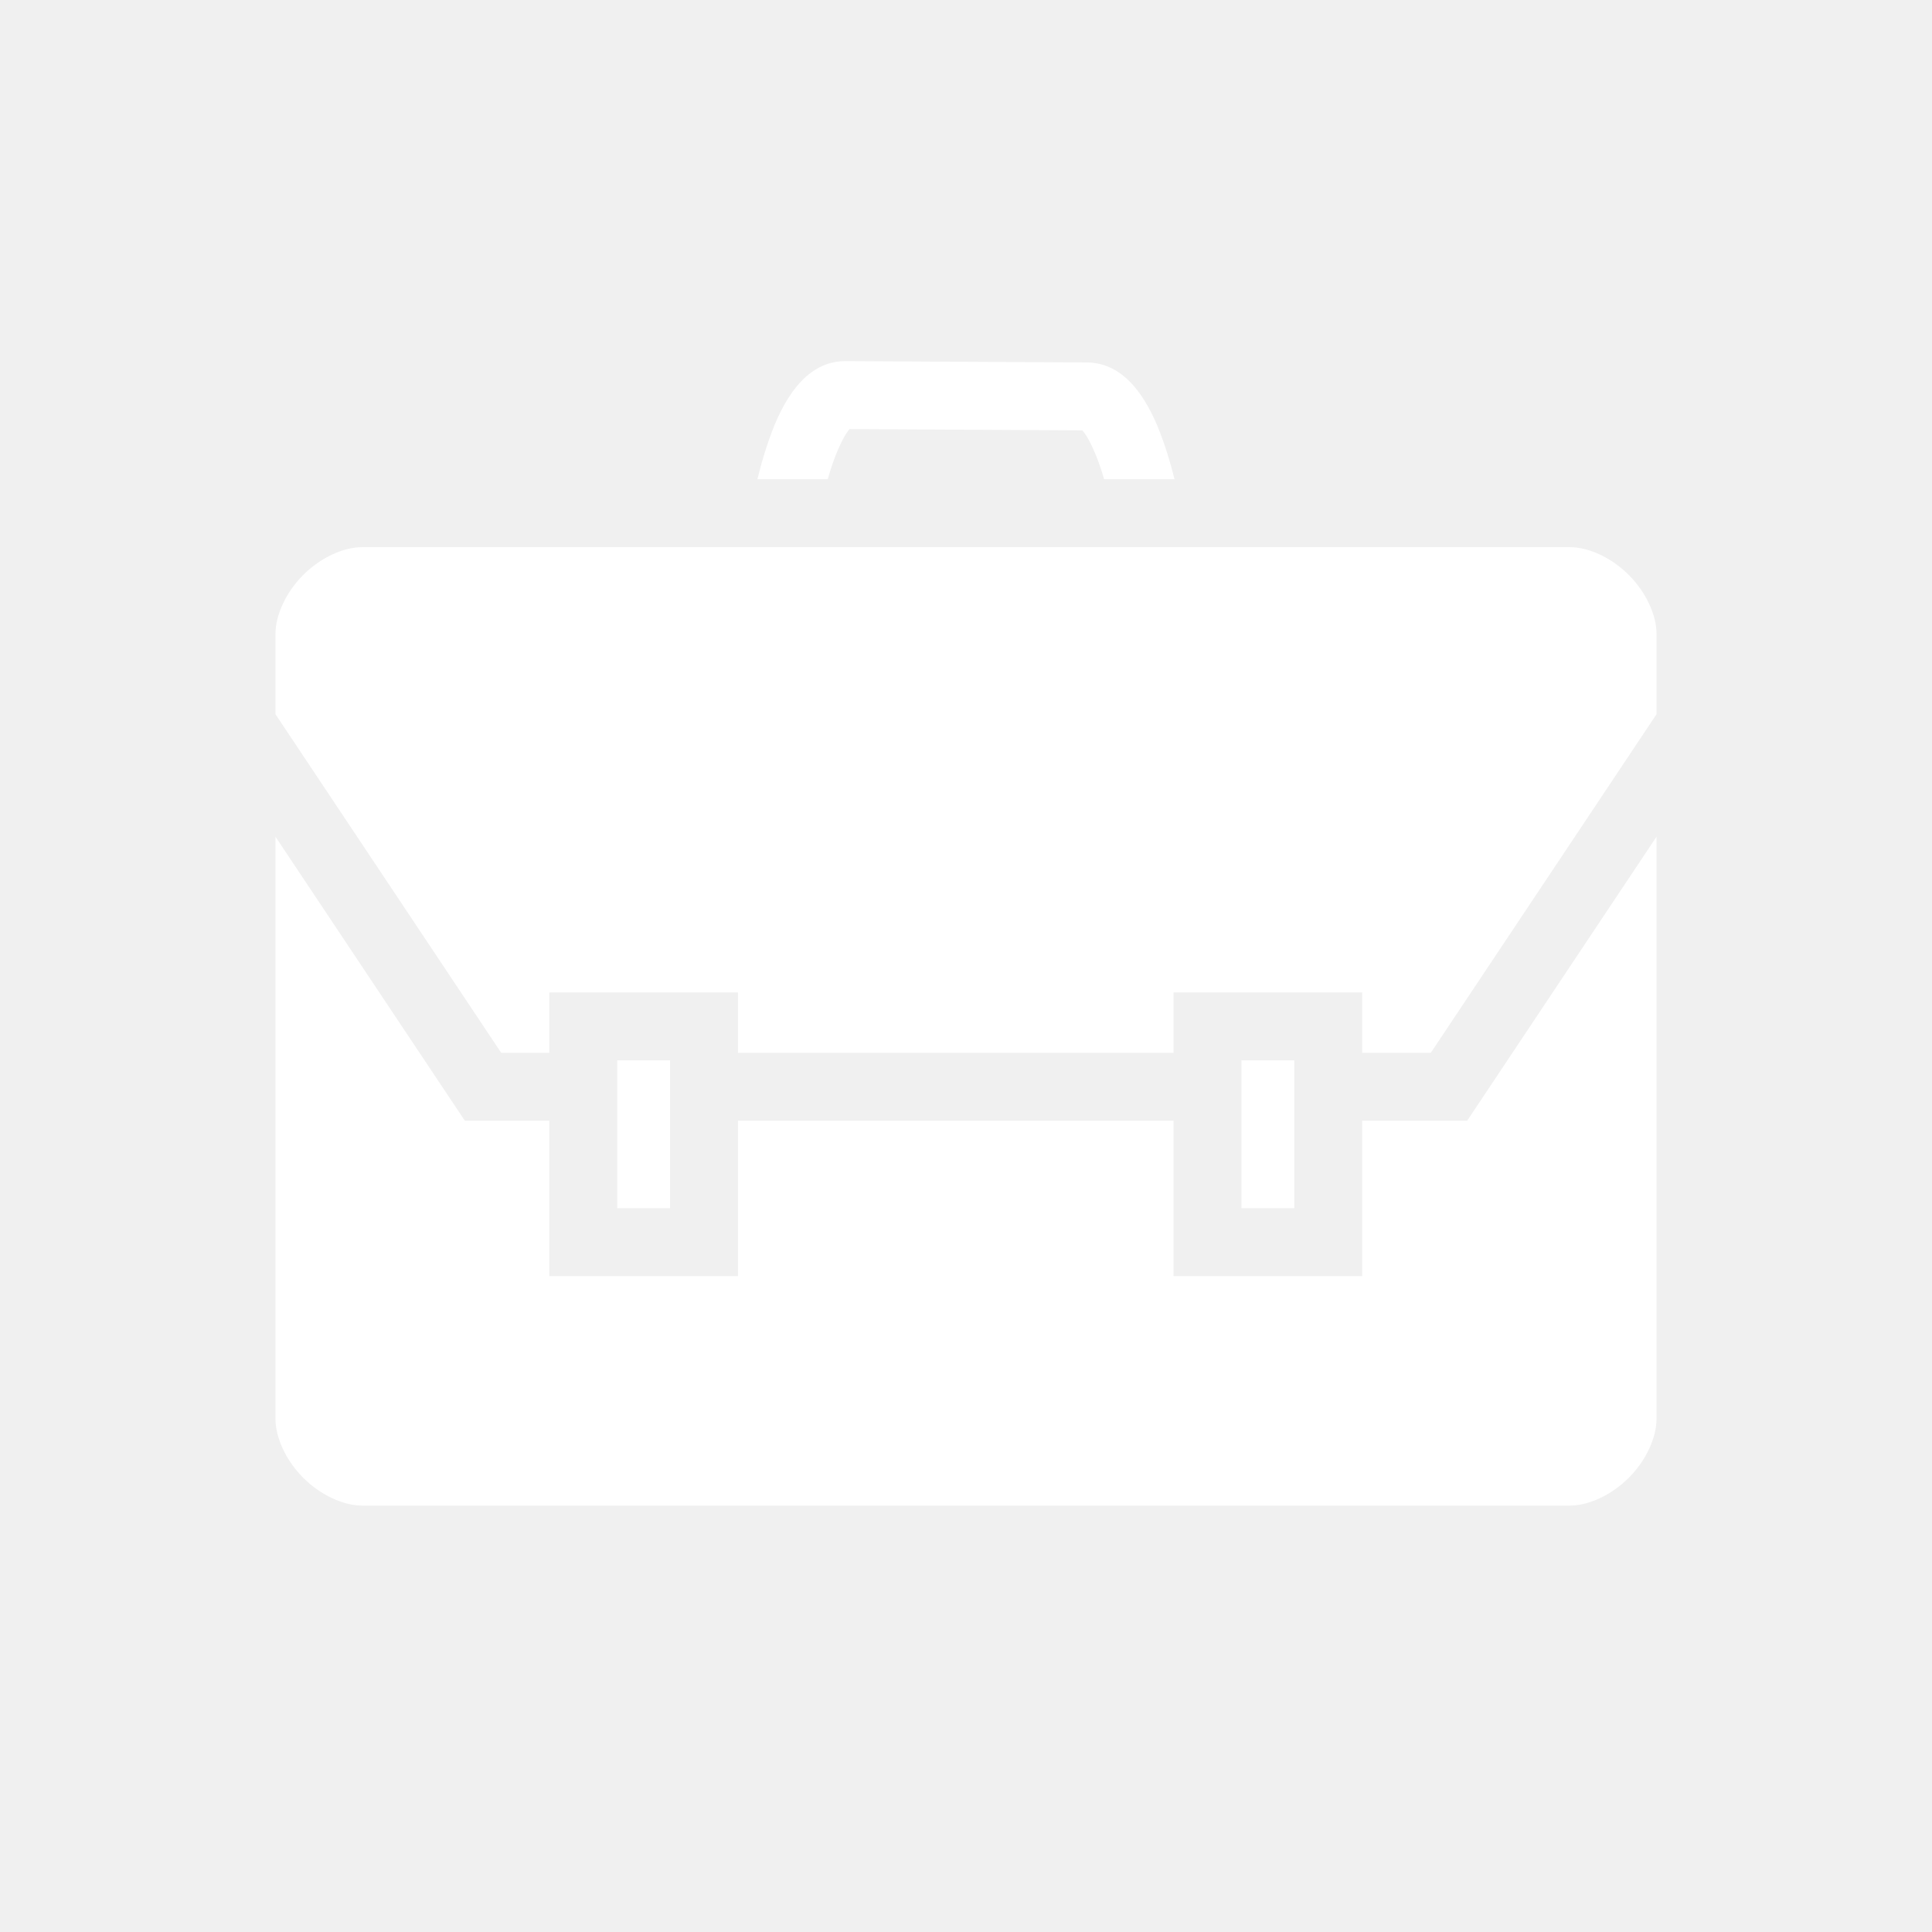
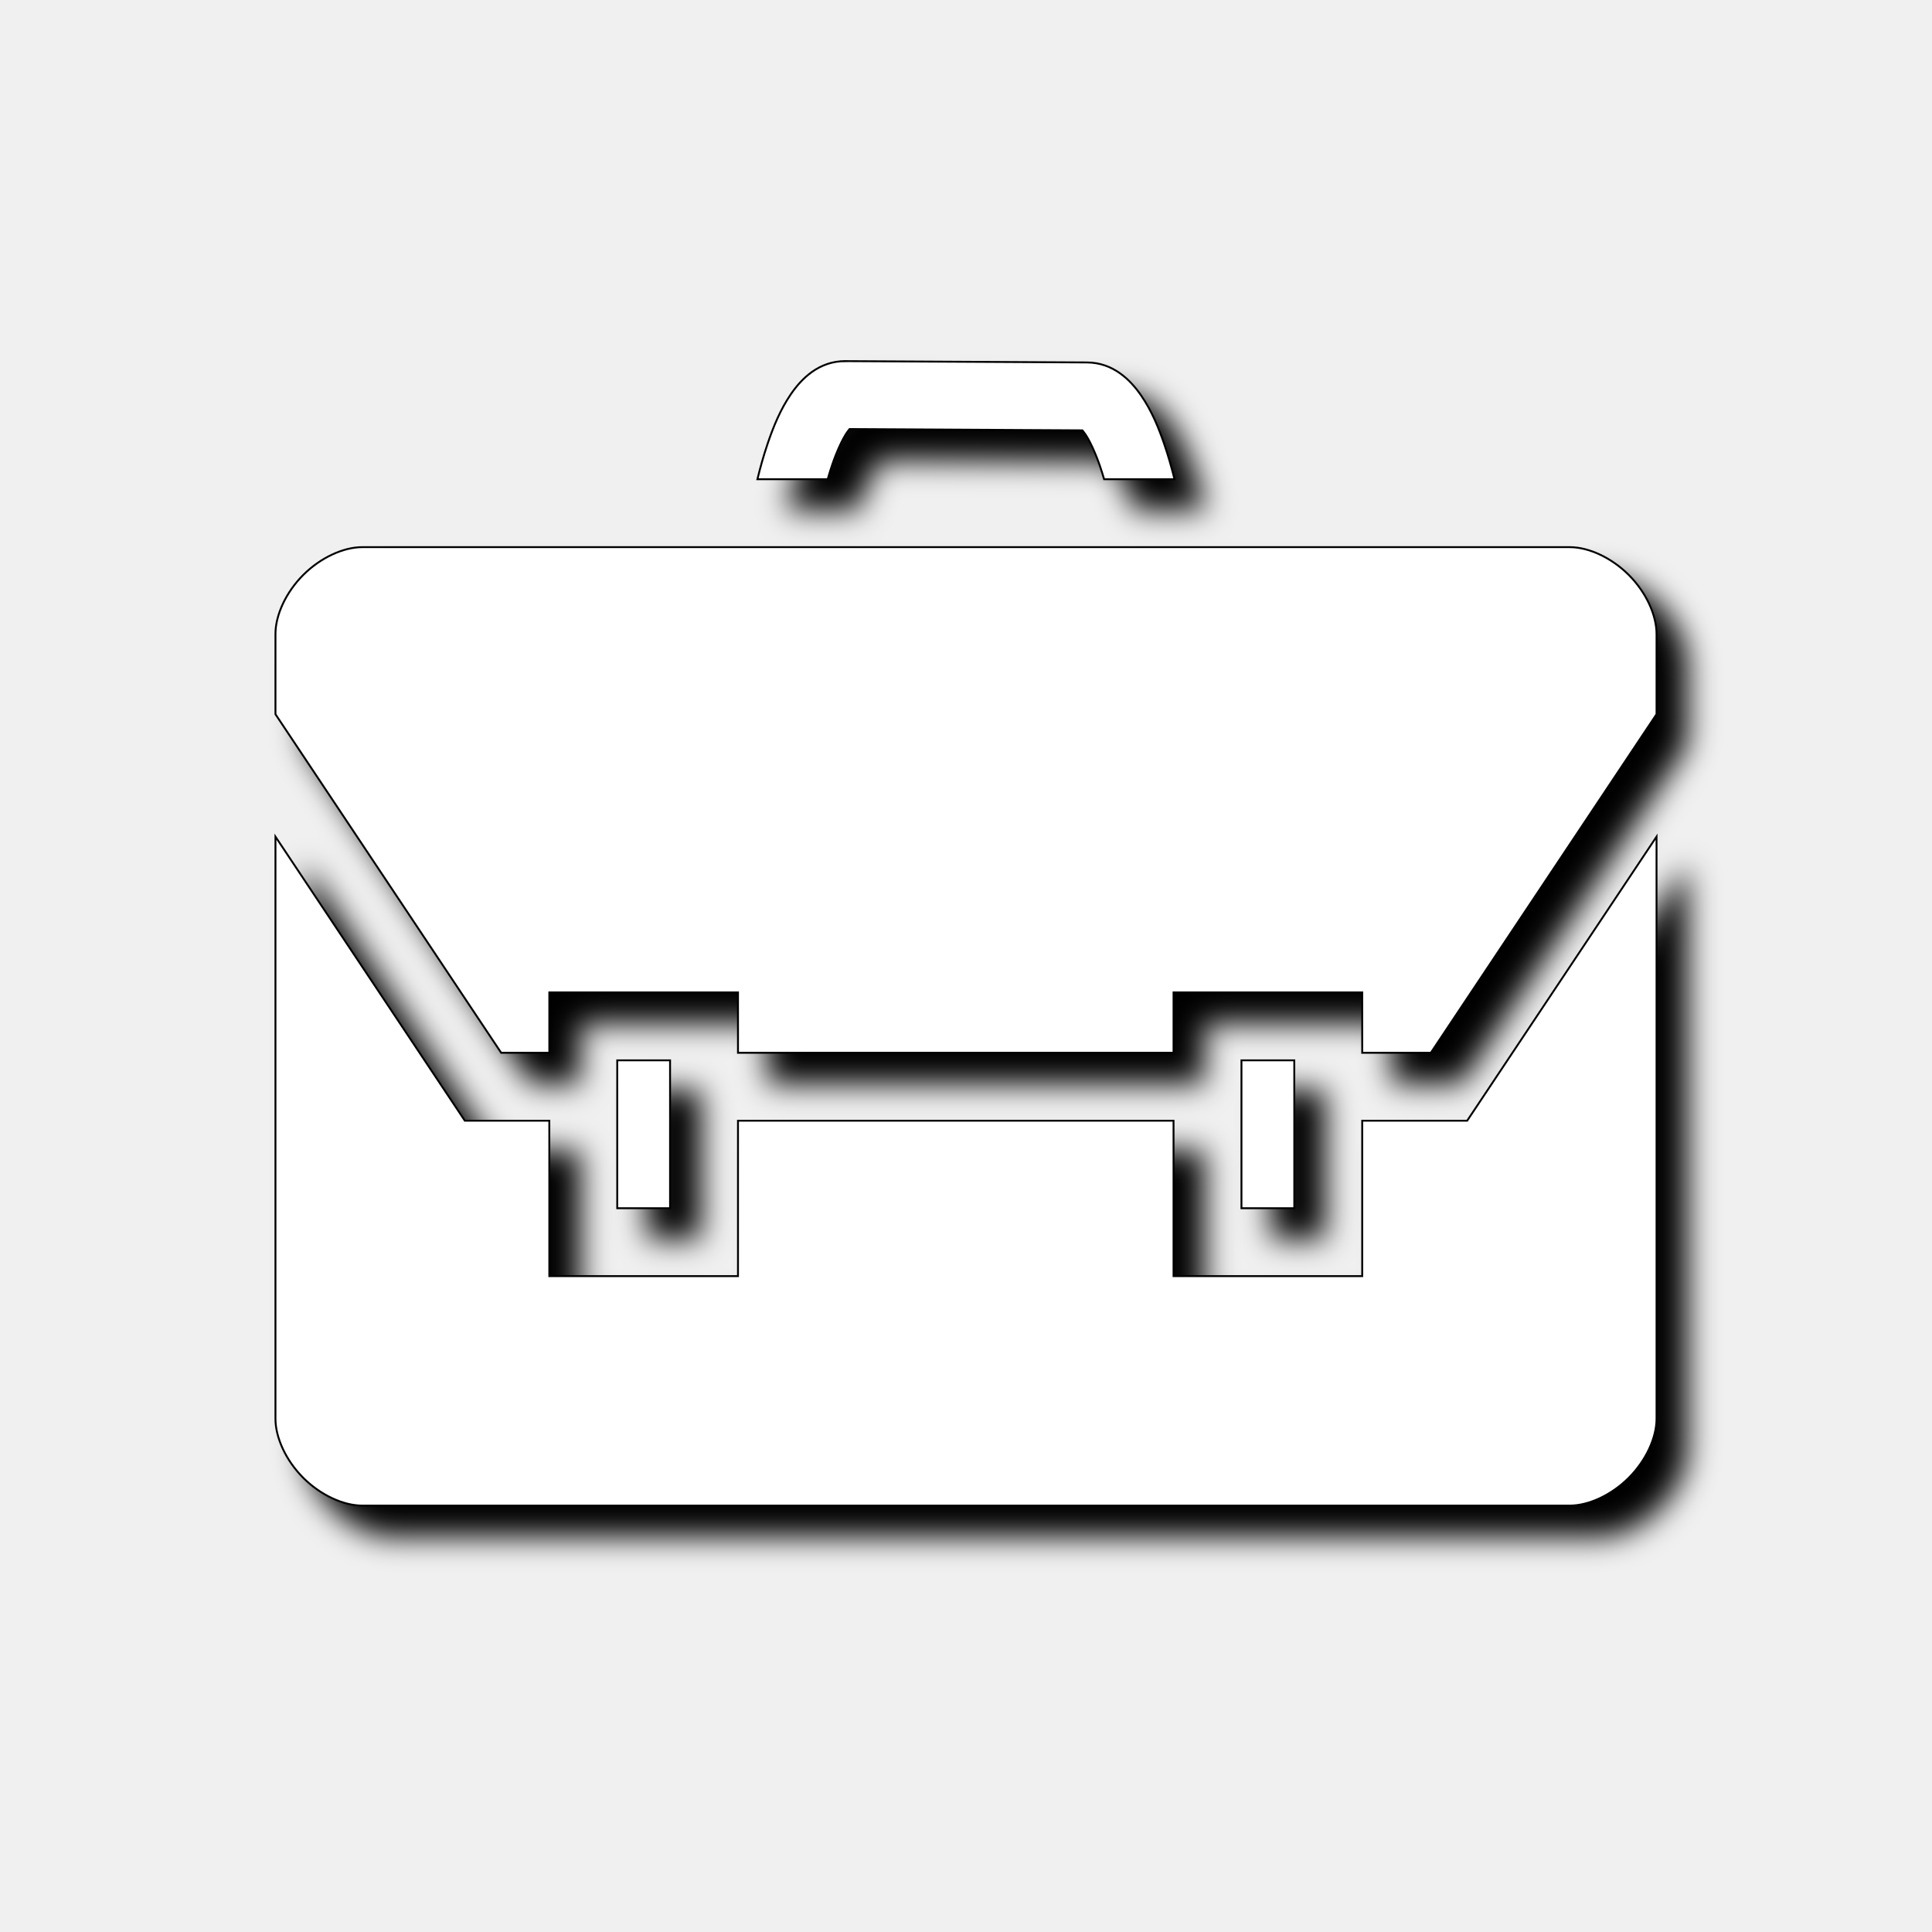
<svg xmlns="http://www.w3.org/2000/svg" viewBox="0 0 512 512" style="height: 512px; width: 512px;">
+   <defs>
+     <filter id="shadow-1" height="300%" width="300%" x="-100%" y="-100%">
+       <feFlood flood-color="rgba(0, 0, 0, 1)" result="flood" />
+       <feComposite in="flood" in2="SourceGraphic" operator="atop" result="composite" />
+       <feGaussianBlur in="composite" stdDeviation="4" result="blur" />
+       <feOffset dx="8" dy="8" result="offset" />
+       <feComposite in="SourceGraphic" in2="offset" operator="over" />
+     </filter>
+   </defs>
  <g class="" transform="translate(0,0)" style="">
-     <path d="M224.05 95.703c-7.08-.04-11.694 4.704-14.484 8.793-2.79 4.09-4.604 8.582-6.086 12.932-1.16 3.41-2.072 6.75-2.76 9.572h18.63c.357-1.242.74-2.505 1.17-3.77 1.185-3.48 2.706-6.816 3.916-8.59.498-.73.652-.846.712-.93l61.676.337c.063.084.25.225.764.97 1.208 1.755 2.72 5.04 3.904 8.467.407 1.18.768 2.356 1.11 3.516h18.656c-.69-2.773-1.597-6.045-2.75-9.387-1.484-4.3-3.304-8.75-6.096-12.804-2.792-4.055-7.357-8.72-14.363-8.757l-64-.35zM96 145c-5 0-11.05 2.777-15.637 7.363C75.777 156.95 73 163 73 168v21.275L132.816 279h12.758v-16h50v16H311v-16h50v16h18.184L439 189.275V168c0-5-2.777-11.05-7.363-15.637C427.05 147.777 421 145 416 145H96zm-23 76.725V376c0 5 2.777 11.05 7.363 15.637C84.95 396.223 91 399 96 399h320c5 0 11.05-2.777 15.637-7.363C436.223 387.05 439 381 439 376V221.725L388.816 297H361v41.188h-50V297H195.574v41.188h-50V297h-22.39L73 221.725zM163.574 281v39.188h14V281h-14zM329 281v39.188h14V281h-14z" fill="#fff" fill-opacity="1" />
+     <path d="M224.05 95.703c-7.08-.04-11.694 4.704-14.484 8.793-2.79 4.09-4.604 8.582-6.086 12.932-1.16 3.41-2.072 6.75-2.76 9.572h18.63c.357-1.242.74-2.505 1.17-3.77 1.185-3.48 2.706-6.816 3.916-8.59.498-.73.652-.846.712-.93l61.676.337c.063.084.25.225.764.97 1.208 1.755 2.72 5.04 3.904 8.467.407 1.18.768 2.356 1.11 3.516h18.656c-.69-2.773-1.597-6.045-2.75-9.387-1.484-4.3-3.304-8.75-6.096-12.804-2.792-4.055-7.357-8.72-14.363-8.757l-64-.35zM96 145c-5 0-11.05 2.777-15.637 7.363C75.777 156.95 73 163 73 168v21.275L132.816 279h12.758v-16h50v16H311v-16h50v16h18.184L439 189.275V168c0-5-2.777-11.05-7.363-15.637C427.05 147.777 421 145 416 145H96zm-23 76.725V376c0 5 2.777 11.05 7.363 15.637C84.95 396.223 91 399 96 399h320c5 0 11.05-2.777 15.637-7.363C436.223 387.05 439 381 439 376V221.725L388.816 297H361v41.188h-50V297H195.574v41.188h-50V297h-22.39L73 221.725zM163.574 281v39.188h14V281h-14zM329 281v39.188h14V281h-14z" fill="#ffffff" fill-opacity="1" stroke="#010000" stroke-opacity="1" stroke-width="0.5" filter="url(#shadow-1)" />
  </g>
</svg>
